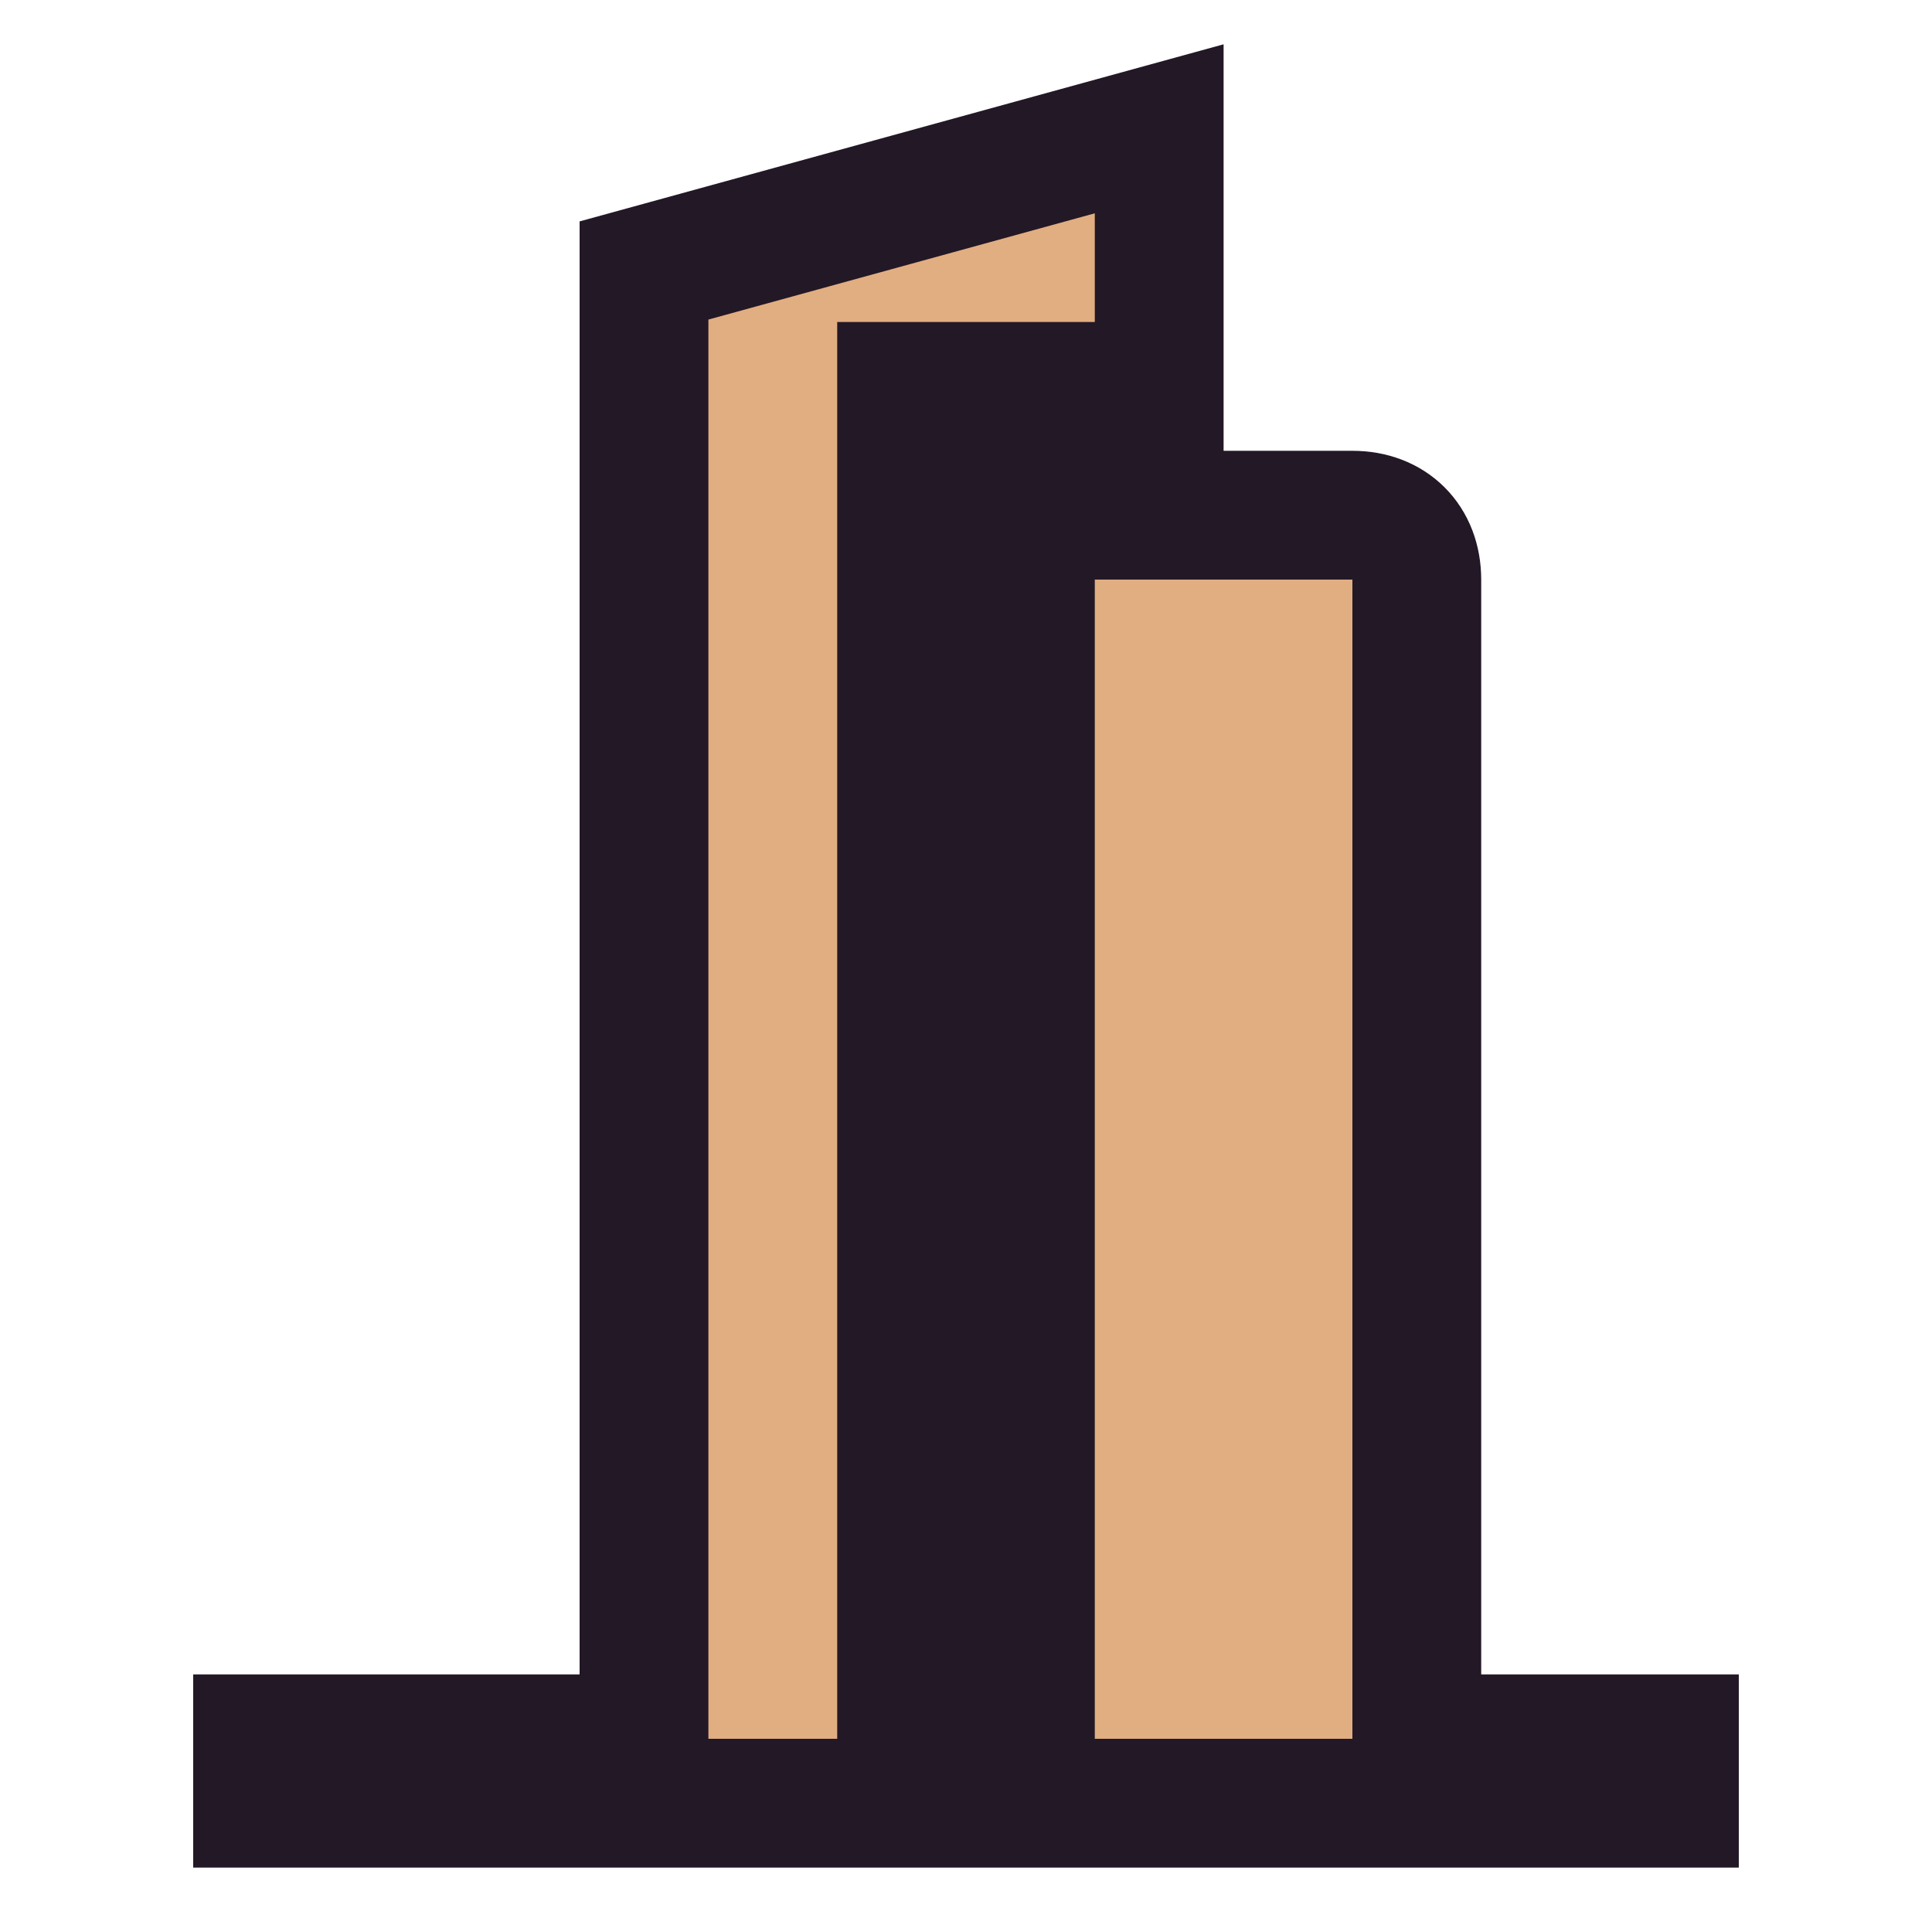
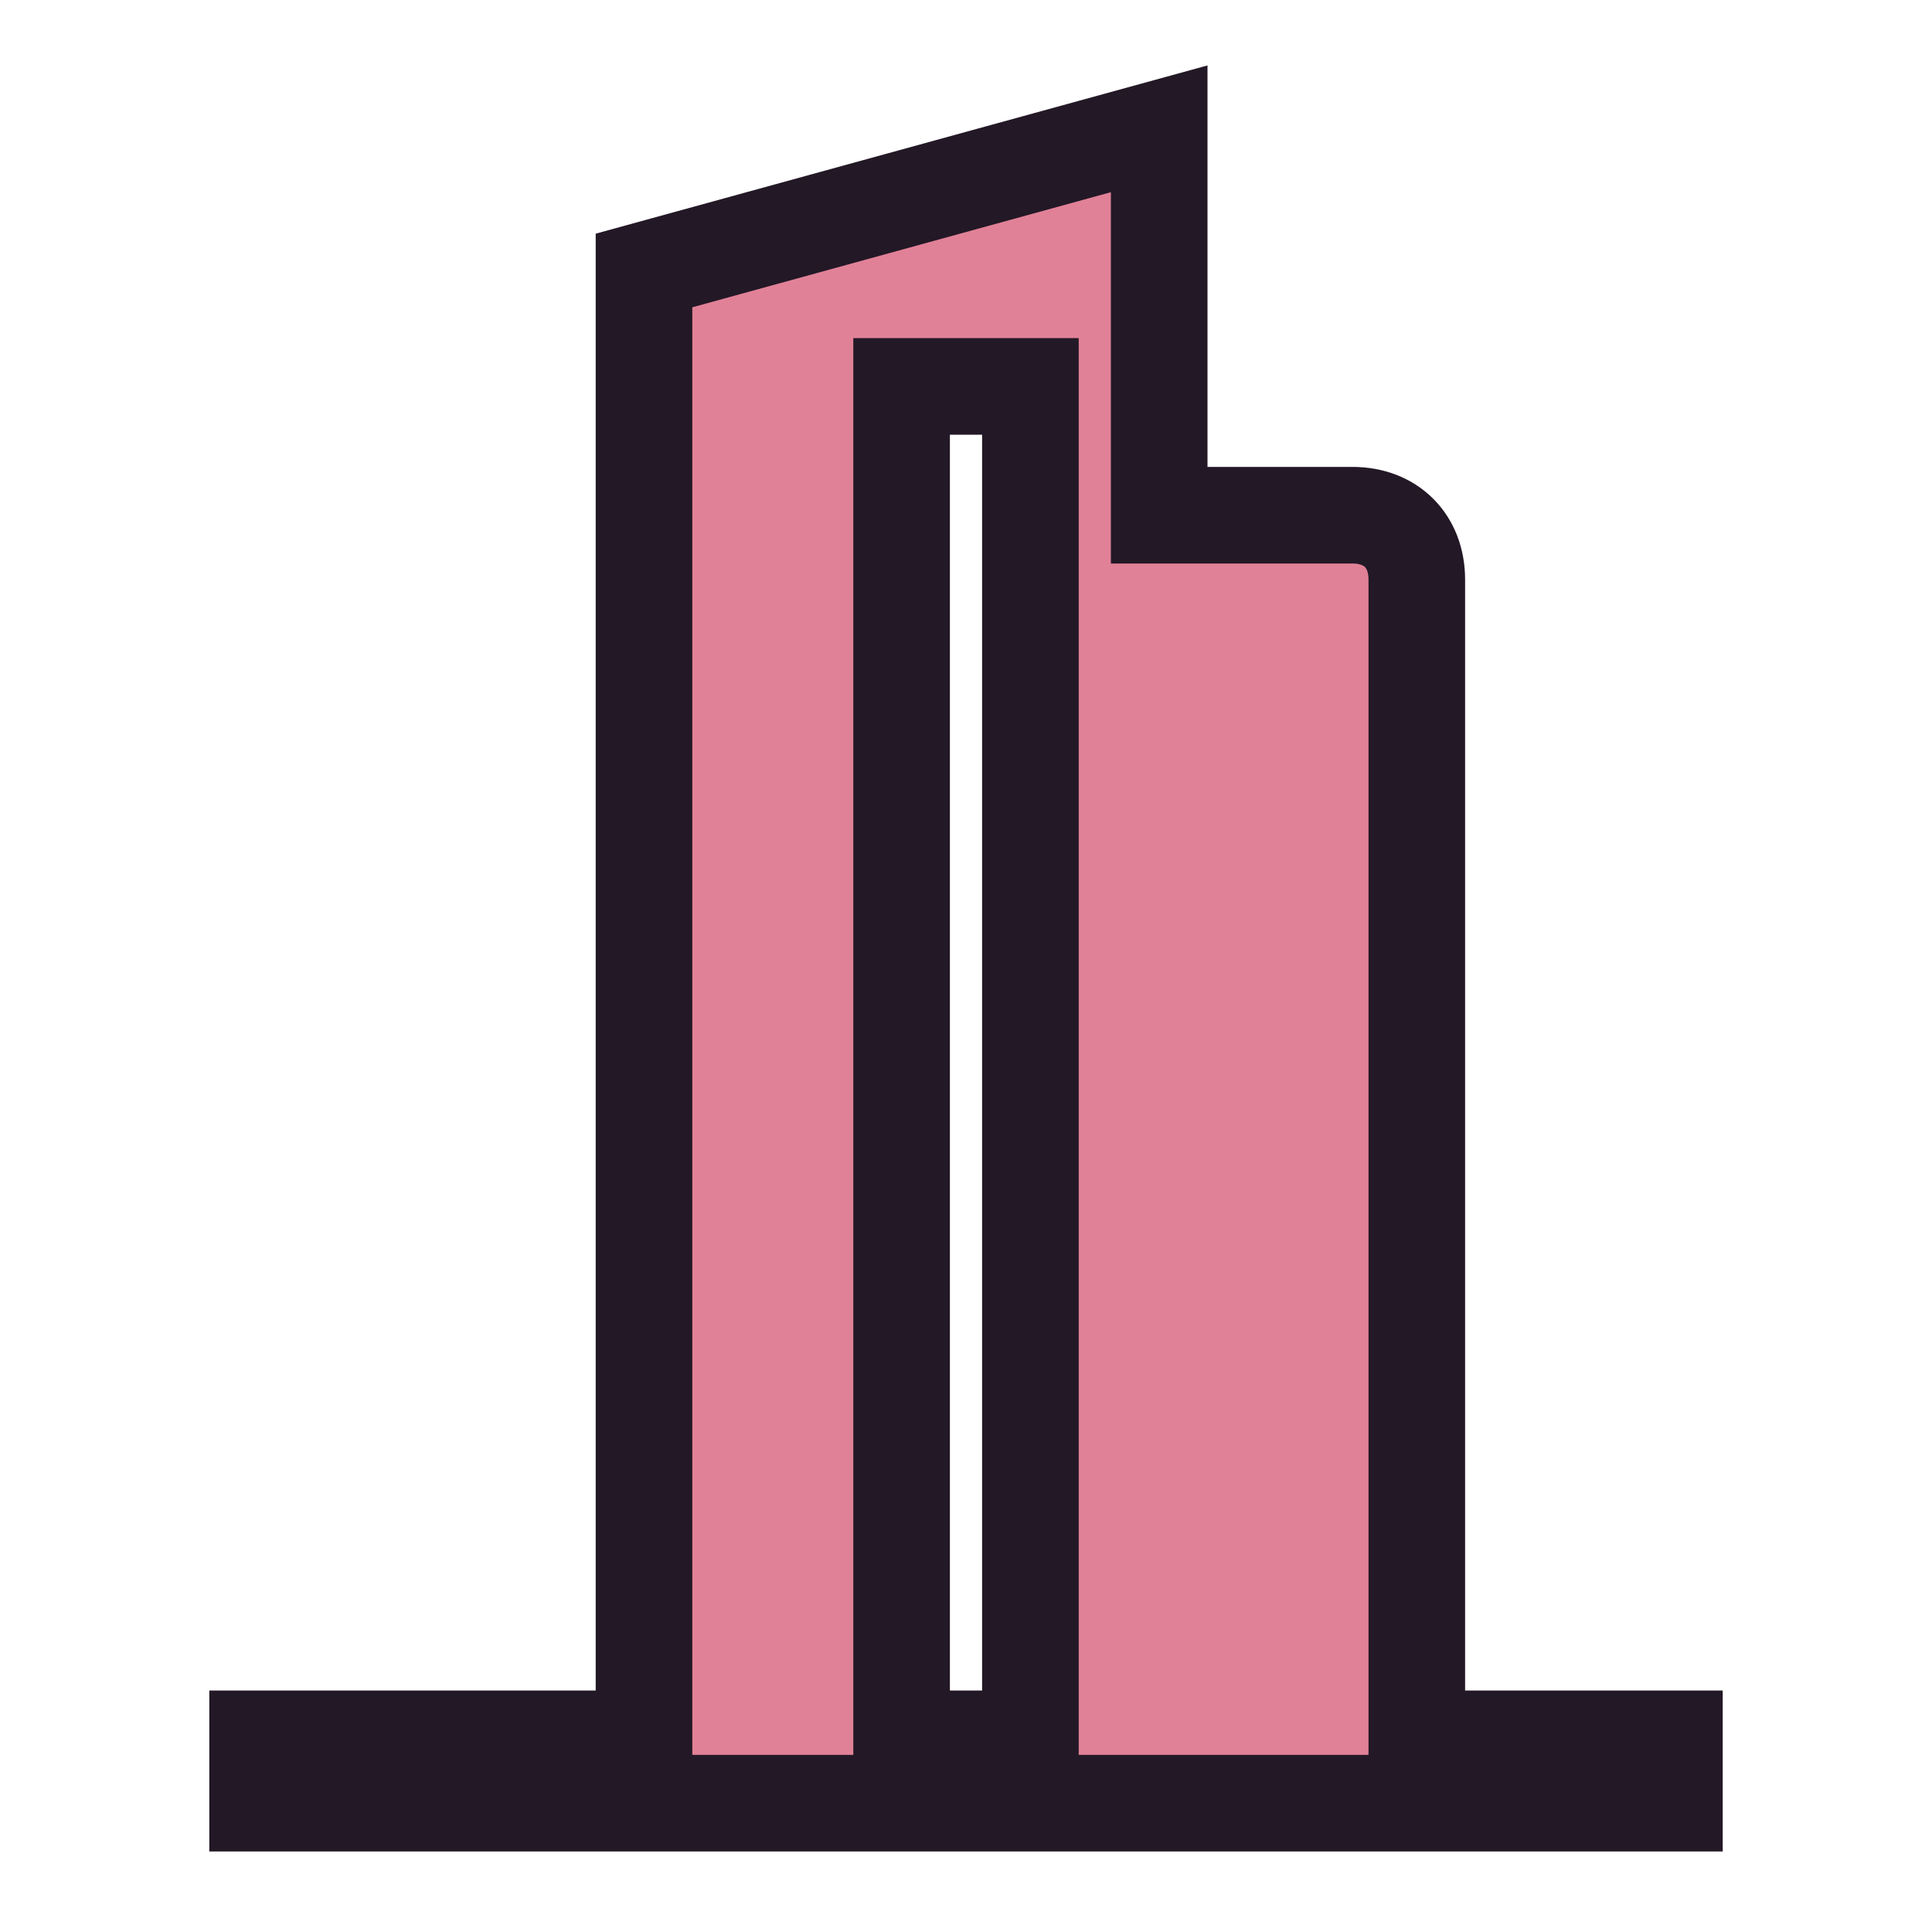
<svg xmlns="http://www.w3.org/2000/svg" version="1.1" id="Layer_1" x="0px" y="0px" width="15px" height="15px" viewBox="0 0 15 15" style="enable-background:new 0 0 15 15;" xml:space="preserve">
-   <path fill="#E1AE81" stroke="#231826" stroke-width="1" d="M11,13.5v-9C11,4.2,10.8,4,10.5,4H9V1L5,2.1v11.4H2V14h11v-0.5H11z M7,13.5V3h1v10.5H7z" />
+   <path fill="#E18197" stroke="#231826" stroke-width=".75" d="M11,13.5v-9C11,4.2,10.8,4,10.5,4H9V1L5,2.1v11.4H2V14h11v-0.5H11z M7,13.5V3h1v10.5H7z" />
</svg>
